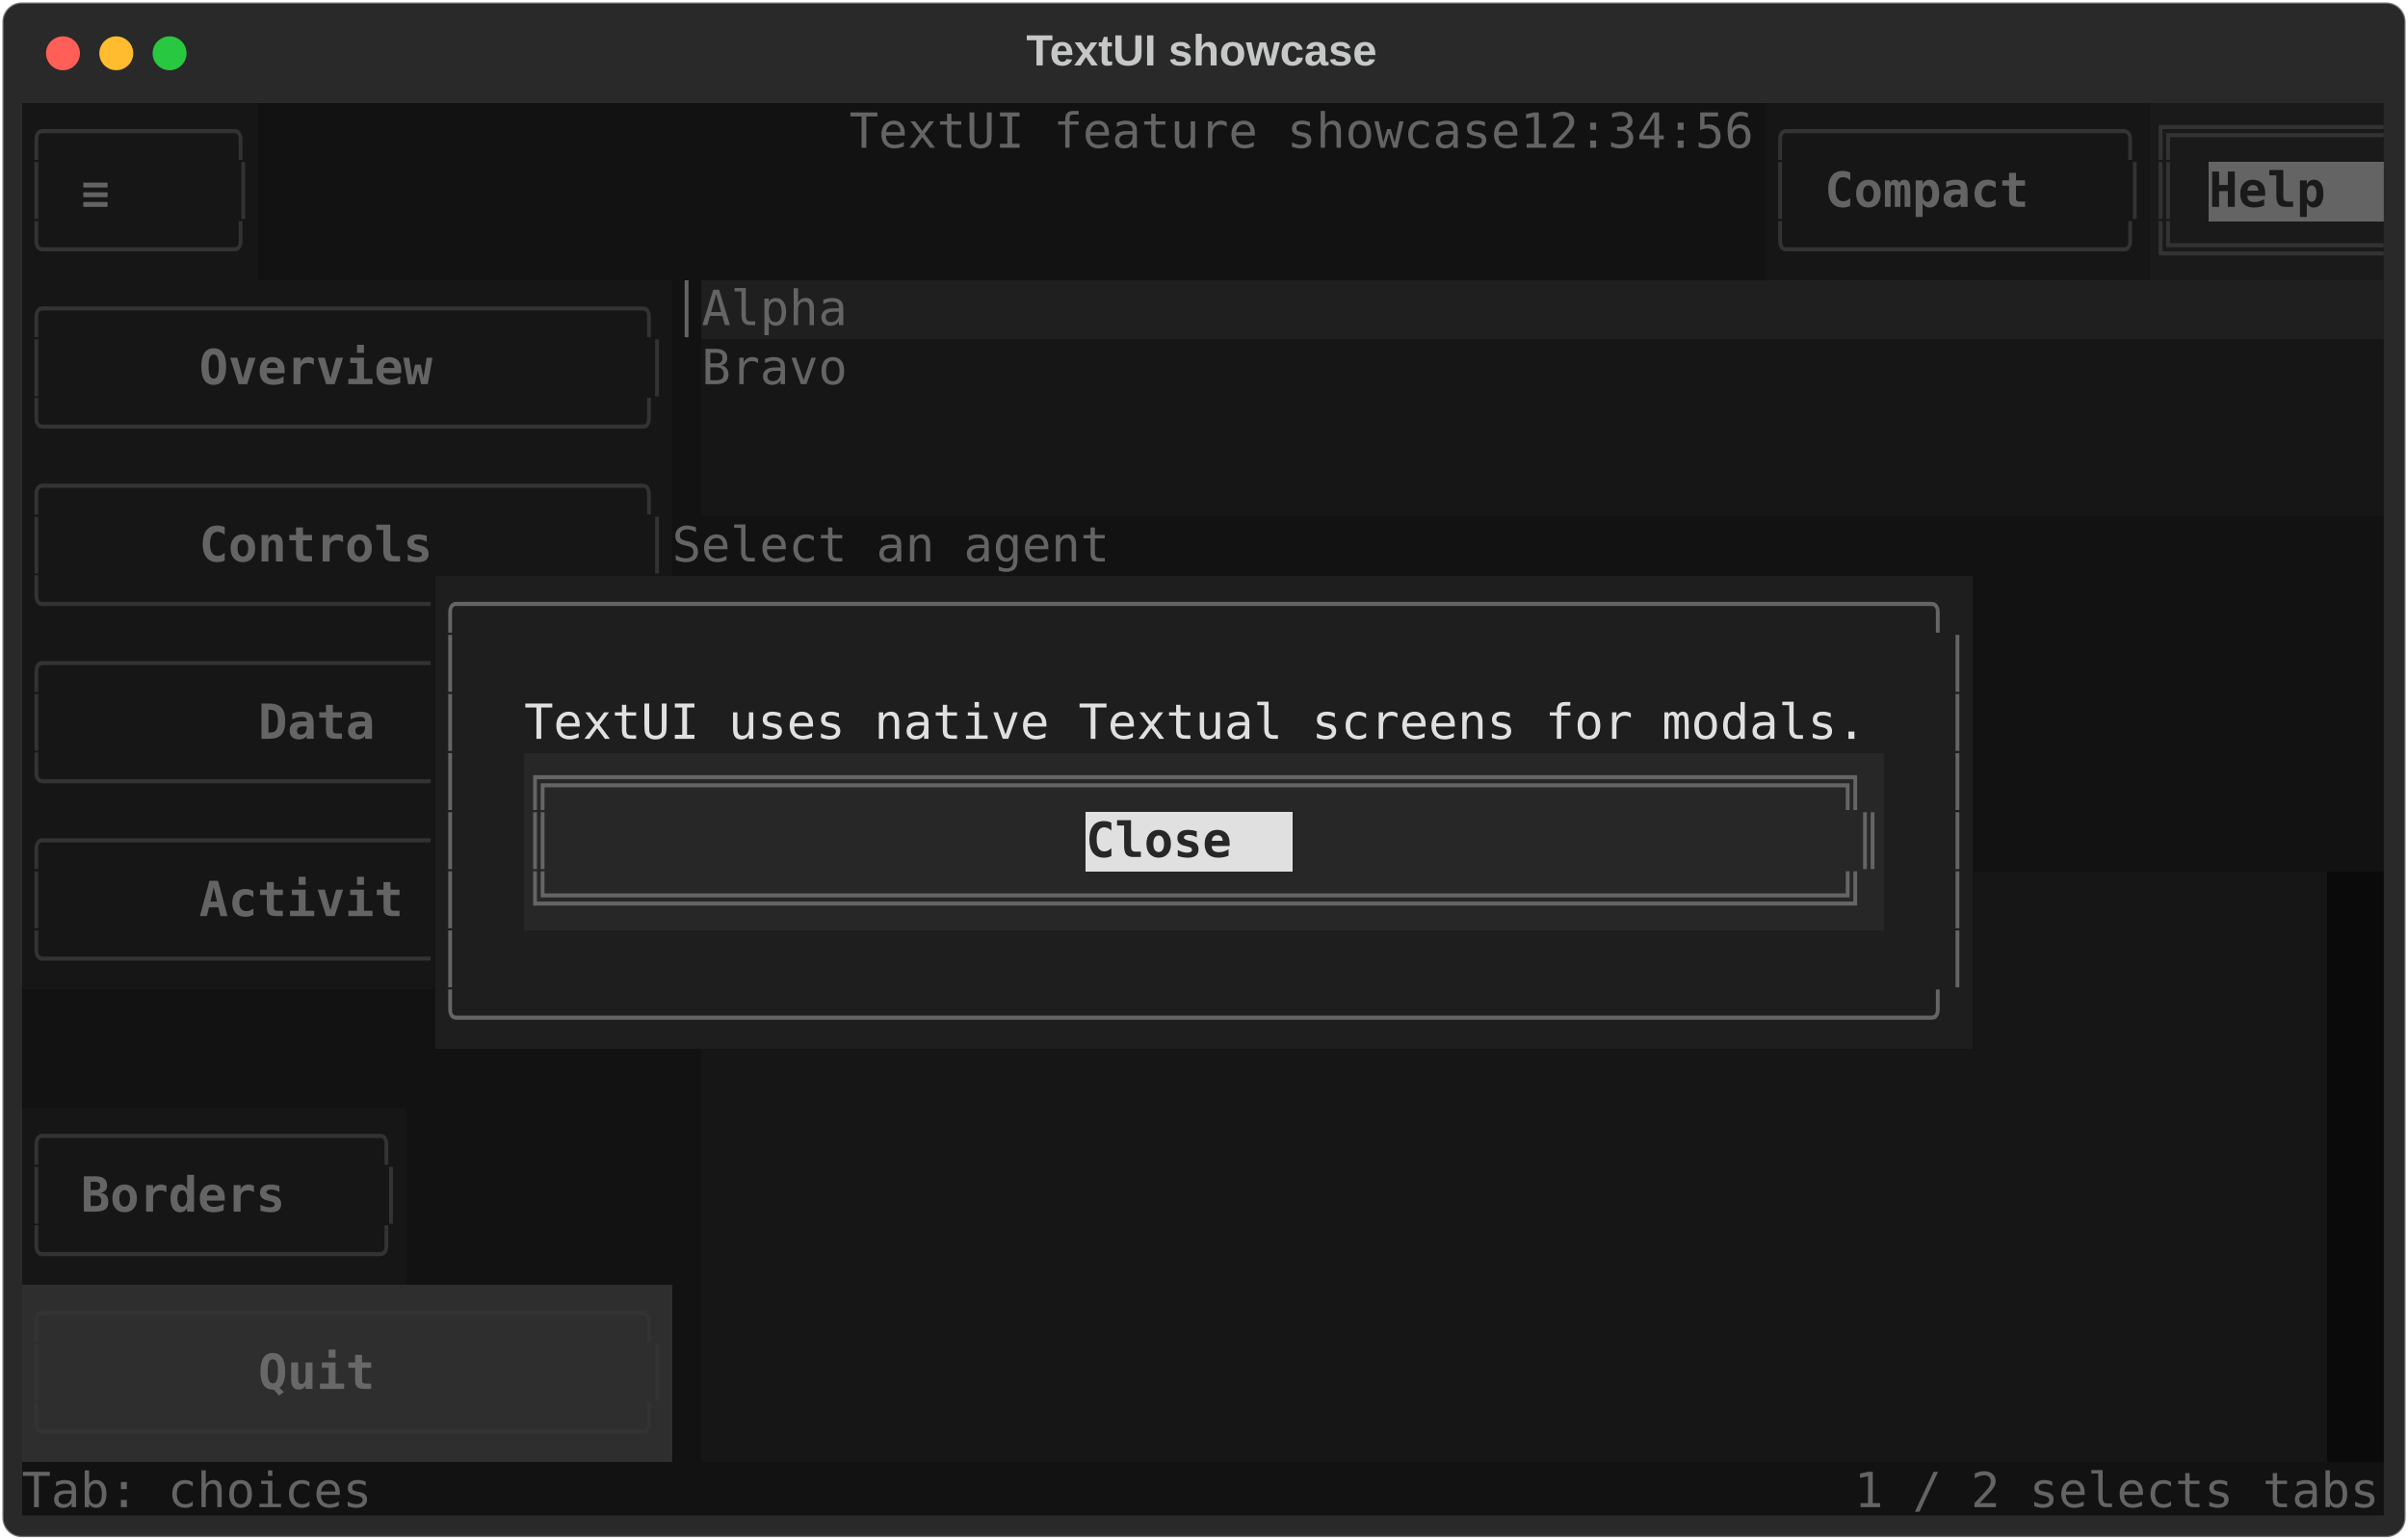
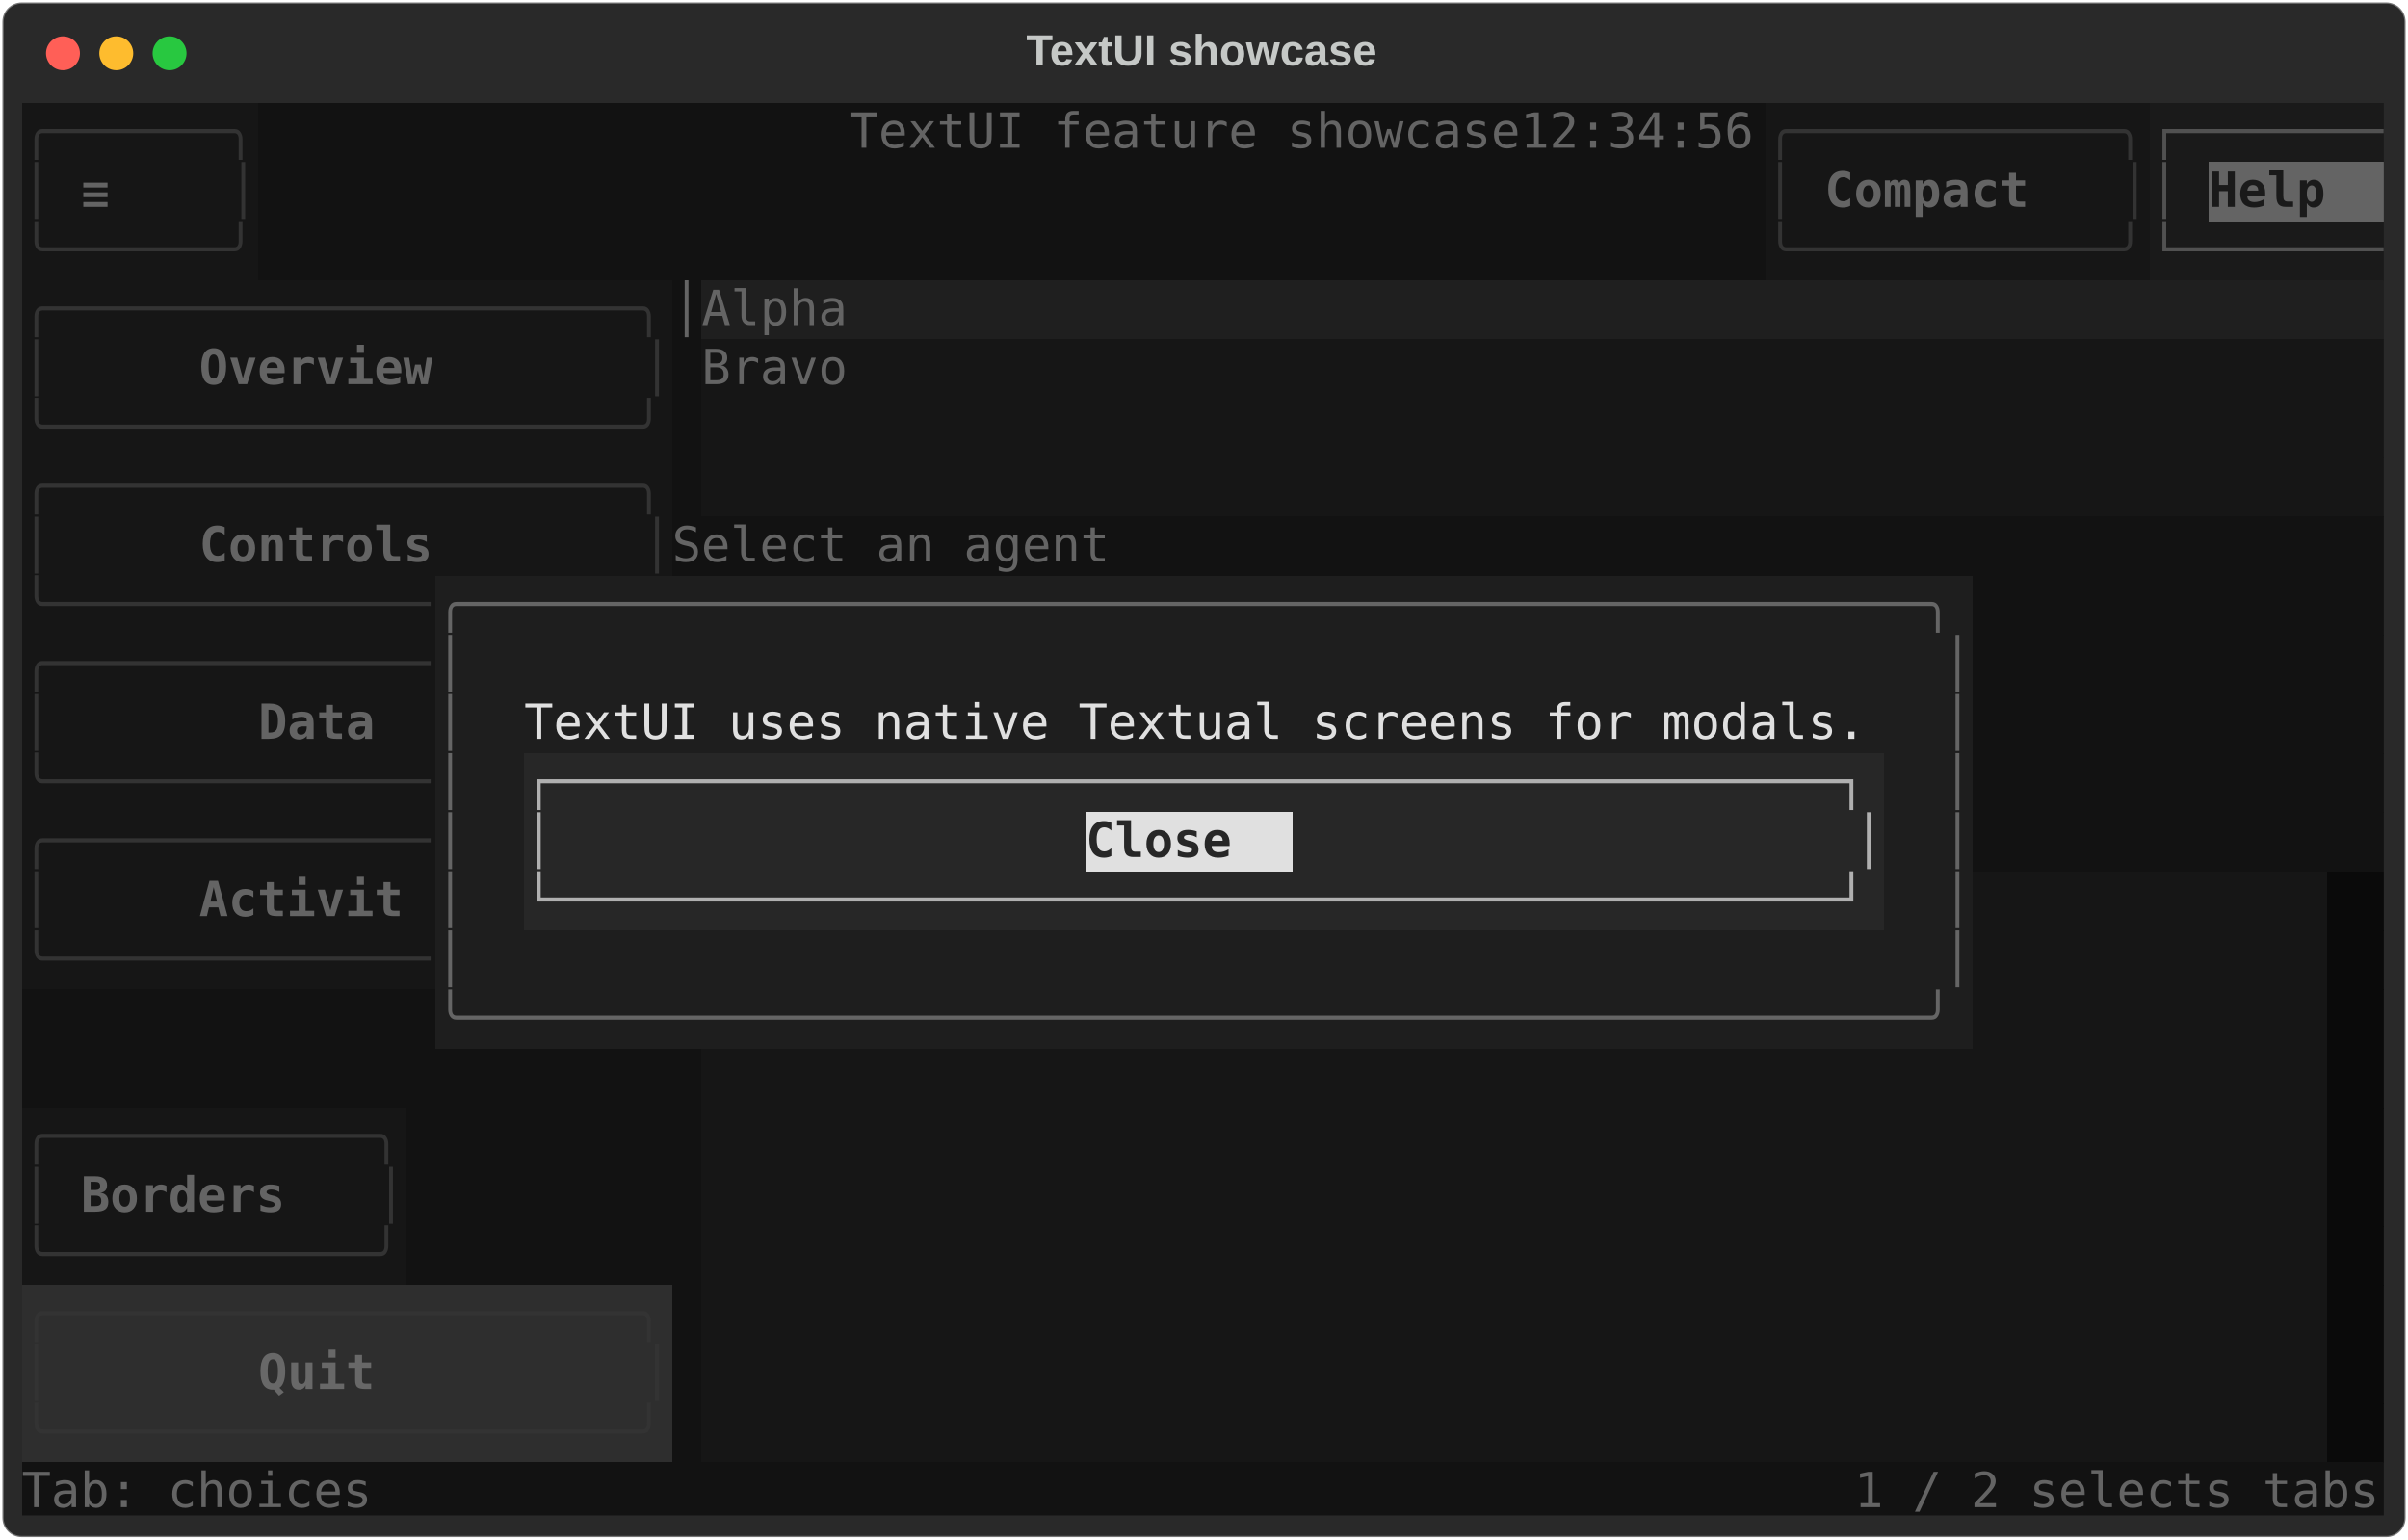
<svg xmlns="http://www.w3.org/2000/svg" class="rich-terminal" viewBox="0 0 994 635.6">
  <style>

    @font-face {
        font-family: "Fira Code";
        src: local("FiraCode-Regular"),
                url("https://cdnjs.cloudflare.com/ajax/libs/firacode/6.2.0/woff2/FiraCode-Regular.woff2") format("woff2"),
                url("https://cdnjs.cloudflare.com/ajax/libs/firacode/6.2.0/woff/FiraCode-Regular.woff") format("woff");
        font-style: normal;
        font-weight: 400;
    }
    @font-face {
        font-family: "Fira Code";
        src: local("FiraCode-Bold"),
                url("https://cdnjs.cloudflare.com/ajax/libs/firacode/6.2.0/woff2/FiraCode-Bold.woff2") format("woff2"),
                url("https://cdnjs.cloudflare.com/ajax/libs/firacode/6.2.0/woff/FiraCode-Bold.woff") format("woff");
        font-style: bold;
        font-weight: 700;
    }

-     .terminal-3584796488-matrix {
+     .terminal-1434296995-matrix {
        font-family: Fira Code, monospace;
        font-size: 20px;
        line-height: 24.4px;
        font-variant-east-asian: full-width;
    }

-     .terminal-3584796488-title {
+     .terminal-1434296995-title {
        font-size: 18px;
        font-weight: bold;
        font-family: arial;
    }

-     .terminal-3584796488-r1 { fill: #333333 }
- .terminal-3584796488-r2 { fill: #e0e0e0 }
- .terminal-3584796488-r3 { fill: #646464 }
- .terminal-3584796488-r4 { fill: #c5c8c6 }
- .terminal-3584796488-r5 { fill: #646464;font-weight: bold }
- .terminal-3584796488-r6 { fill: #1a1a1a;font-weight: bold }
- .terminal-3584796488-r7 { fill: #656565 }
- .terminal-3584796488-r8 { fill: #272727;font-weight: bold }
- .terminal-3584796488-r9 { fill: #686868;font-weight: bold }
+     .terminal-1434296995-r1 { fill: #333333 }
+ .terminal-1434296995-r2 { fill: #e0e0e0 }
+ .terminal-1434296995-r3 { fill: #646464 }
+ .terminal-1434296995-r4 { fill: #515151 }
+ .terminal-1434296995-r5 { fill: #c5c8c6 }
+ .terminal-1434296995-r6 { fill: #646464;font-weight: bold }
+ .terminal-1434296995-r7 { fill: #1a1a1a;font-weight: bold }
+ .terminal-1434296995-r8 { fill: #656565 }
+ .terminal-1434296995-r9 { fill: #b0b0b0 }
+ .terminal-1434296995-r10 { fill: #272727;font-weight: bold }
+ .terminal-1434296995-r11 { fill: #686868;font-weight: bold }
    </style>
  <defs>
-     <clipPath id="terminal-3584796488-clip-terminal">
+     <clipPath id="terminal-1434296995-clip-terminal">
      <rect x="0" y="0" width="975.0" height="584.6" />
    </clipPath>
-     <clipPath id="terminal-3584796488-line-0">
+     <clipPath id="terminal-1434296995-line-0">
      <rect x="0" y="1.5" width="976" height="24.65" />
    </clipPath>
-     <clipPath id="terminal-3584796488-line-1">
+     <clipPath id="terminal-1434296995-line-1">
      <rect x="0" y="25.9" width="976" height="24.65" />
    </clipPath>
-     <clipPath id="terminal-3584796488-line-2">
+     <clipPath id="terminal-1434296995-line-2">
      <rect x="0" y="50.3" width="976" height="24.65" />
    </clipPath>
-     <clipPath id="terminal-3584796488-line-3">
+     <clipPath id="terminal-1434296995-line-3">
      <rect x="0" y="74.7" width="976" height="24.65" />
    </clipPath>
-     <clipPath id="terminal-3584796488-line-4">
+     <clipPath id="terminal-1434296995-line-4">
      <rect x="0" y="99.1" width="976" height="24.65" />
    </clipPath>
-     <clipPath id="terminal-3584796488-line-5">
+     <clipPath id="terminal-1434296995-line-5">
      <rect x="0" y="123.5" width="976" height="24.65" />
    </clipPath>
-     <clipPath id="terminal-3584796488-line-6">
+     <clipPath id="terminal-1434296995-line-6">
      <rect x="0" y="147.9" width="976" height="24.65" />
    </clipPath>
-     <clipPath id="terminal-3584796488-line-7">
+     <clipPath id="terminal-1434296995-line-7">
      <rect x="0" y="172.3" width="976" height="24.65" />
    </clipPath>
-     <clipPath id="terminal-3584796488-line-8">
+     <clipPath id="terminal-1434296995-line-8">
      <rect x="0" y="196.7" width="976" height="24.65" />
    </clipPath>
-     <clipPath id="terminal-3584796488-line-9">
+     <clipPath id="terminal-1434296995-line-9">
      <rect x="0" y="221.1" width="976" height="24.65" />
    </clipPath>
-     <clipPath id="terminal-3584796488-line-10">
+     <clipPath id="terminal-1434296995-line-10">
      <rect x="0" y="245.5" width="976" height="24.65" />
    </clipPath>
-     <clipPath id="terminal-3584796488-line-11">
+     <clipPath id="terminal-1434296995-line-11">
      <rect x="0" y="269.9" width="976" height="24.65" />
    </clipPath>
-     <clipPath id="terminal-3584796488-line-12">
+     <clipPath id="terminal-1434296995-line-12">
      <rect x="0" y="294.3" width="976" height="24.65" />
    </clipPath>
-     <clipPath id="terminal-3584796488-line-13">
+     <clipPath id="terminal-1434296995-line-13">
      <rect x="0" y="318.7" width="976" height="24.65" />
    </clipPath>
-     <clipPath id="terminal-3584796488-line-14">
+     <clipPath id="terminal-1434296995-line-14">
      <rect x="0" y="343.1" width="976" height="24.65" />
    </clipPath>
-     <clipPath id="terminal-3584796488-line-15">
+     <clipPath id="terminal-1434296995-line-15">
      <rect x="0" y="367.5" width="976" height="24.65" />
    </clipPath>
-     <clipPath id="terminal-3584796488-line-16">
+     <clipPath id="terminal-1434296995-line-16">
      <rect x="0" y="391.9" width="976" height="24.65" />
    </clipPath>
-     <clipPath id="terminal-3584796488-line-17">
+     <clipPath id="terminal-1434296995-line-17">
      <rect x="0" y="416.3" width="976" height="24.65" />
    </clipPath>
-     <clipPath id="terminal-3584796488-line-18">
+     <clipPath id="terminal-1434296995-line-18">
      <rect x="0" y="440.7" width="976" height="24.65" />
    </clipPath>
-     <clipPath id="terminal-3584796488-line-19">
+     <clipPath id="terminal-1434296995-line-19">
      <rect x="0" y="465.1" width="976" height="24.65" />
    </clipPath>
-     <clipPath id="terminal-3584796488-line-20">
+     <clipPath id="terminal-1434296995-line-20">
      <rect x="0" y="489.5" width="976" height="24.65" />
    </clipPath>
-     <clipPath id="terminal-3584796488-line-21">
+     <clipPath id="terminal-1434296995-line-21">
      <rect x="0" y="513.9" width="976" height="24.65" />
    </clipPath>
-     <clipPath id="terminal-3584796488-line-22">
+     <clipPath id="terminal-1434296995-line-22">
      <rect x="0" y="538.3" width="976" height="24.65" />
    </clipPath>
  </defs>
  <rect fill="#292929" stroke="rgba(255,255,255,0.35)" stroke-width="1" x="1" y="1" width="992" height="633.6" rx="8" />
-   <text class="terminal-3584796488-title" fill="#c5c8c6" text-anchor="middle" x="496" y="27">TextUI showcase</text>
+   <text class="terminal-1434296995-title" fill="#c5c8c6" text-anchor="middle" x="496" y="27">TextUI showcase</text>
  <g transform="translate(26,22)">
    <circle cx="0" cy="0" r="7" fill="#ff5f57" />
    <circle cx="22" cy="0" r="7" fill="#febc2e" />
    <circle cx="44" cy="0" r="7" fill="#28c840" />
  </g>
-   <g transform="translate(9, 41)" clip-path="url(#terminal-3584796488-clip-terminal)">
+   <g transform="translate(9, 41)" clip-path="url(#terminal-1434296995-clip-terminal)">
    <rect fill="#161616" x="0" y="1.5" width="97.6" height="24.65" shape-rendering="crispEdges" />
    <rect fill="#121212" x="97.6" y="1.5" width="244" height="24.65" shape-rendering="crispEdges" />
    <rect fill="#121212" x="341.6" y="1.5" width="378.2" height="24.65" shape-rendering="crispEdges" />
    <rect fill="#161616" x="719.8" y="1.5" width="158.6" height="24.65" shape-rendering="crispEdges" />
    <rect fill="#1a1a1a" x="878.4" y="1.5" width="97.6" height="24.65" shape-rendering="crispEdges" />
    <rect fill="#161616" x="0" y="25.9" width="12.2" height="24.65" shape-rendering="crispEdges" />
    <rect fill="#161616" x="12.2" y="25.9" width="12.2" height="24.65" shape-rendering="crispEdges" />
    <rect fill="#161616" x="24.4" y="25.9" width="48.8" height="24.65" shape-rendering="crispEdges" />
    <rect fill="#161616" x="73.2" y="25.9" width="12.2" height="24.65" shape-rendering="crispEdges" />
    <rect fill="#161616" x="85.4" y="25.9" width="12.2" height="24.65" shape-rendering="crispEdges" />
    <rect fill="#121212" x="97.6" y="25.9" width="622.2" height="24.65" shape-rendering="crispEdges" />
    <rect fill="#161616" x="719.8" y="25.9" width="12.2" height="24.65" shape-rendering="crispEdges" />
    <rect fill="#161616" x="732" y="25.9" width="12.2" height="24.65" shape-rendering="crispEdges" />
    <rect fill="#161616" x="744.2" y="25.9" width="109.8" height="24.65" shape-rendering="crispEdges" />
    <rect fill="#161616" x="854" y="25.9" width="12.2" height="24.65" shape-rendering="crispEdges" />
    <rect fill="#161616" x="866.2" y="25.9" width="12.2" height="24.65" shape-rendering="crispEdges" />
    <rect fill="#1a1a1a" x="878.4" y="25.9" width="12.2" height="24.65" shape-rendering="crispEdges" />
    <rect fill="#1a1a1a" x="890.6" y="25.9" width="12.2" height="24.65" shape-rendering="crispEdges" />
    <rect fill="#646464" x="902.8" y="25.9" width="73.2" height="24.65" shape-rendering="crispEdges" />
    <rect fill="#161616" x="0" y="50.3" width="97.6" height="24.65" shape-rendering="crispEdges" />
    <rect fill="#121212" x="97.6" y="50.3" width="622.2" height="24.65" shape-rendering="crispEdges" />
    <rect fill="#161616" x="719.8" y="50.3" width="158.6" height="24.65" shape-rendering="crispEdges" />
    <rect fill="#1a1a1a" x="878.4" y="50.3" width="97.6" height="24.65" shape-rendering="crispEdges" />
    <rect fill="#161616" x="0" y="74.7" width="268.4" height="24.65" shape-rendering="crispEdges" />
    <rect fill="#121212" x="268.4" y="74.7" width="12.2" height="24.65" shape-rendering="crispEdges" />
    <rect fill="#1f1f1f" x="280.6" y="74.7" width="61" height="24.65" shape-rendering="crispEdges" />
    <rect fill="#1f1f1f" x="341.6" y="74.7" width="634.4" height="24.65" shape-rendering="crispEdges" />
    <rect fill="#161616" x="0" y="99.1" width="12.2" height="24.65" shape-rendering="crispEdges" />
    <rect fill="#161616" x="12.2" y="99.1" width="61" height="24.65" shape-rendering="crispEdges" />
    <rect fill="#161616" x="73.2" y="99.1" width="122" height="24.65" shape-rendering="crispEdges" />
    <rect fill="#161616" x="195.2" y="99.1" width="61" height="24.65" shape-rendering="crispEdges" />
    <rect fill="#161616" x="256.2" y="99.1" width="12.2" height="24.65" shape-rendering="crispEdges" />
    <rect fill="#121212" x="268.4" y="99.1" width="12.2" height="24.65" shape-rendering="crispEdges" />
    <rect fill="#161616" x="280.6" y="99.1" width="61" height="24.65" shape-rendering="crispEdges" />
    <rect fill="#161616" x="341.6" y="99.1" width="634.4" height="24.65" shape-rendering="crispEdges" />
    <rect fill="#161616" x="0" y="123.5" width="268.4" height="24.65" shape-rendering="crispEdges" />
    <rect fill="#121212" x="268.4" y="123.5" width="12.2" height="24.65" shape-rendering="crispEdges" />
    <rect fill="#161616" x="280.6" y="123.5" width="695.4" height="24.65" shape-rendering="crispEdges" />
    <rect fill="#161616" x="0" y="147.9" width="268.4" height="24.65" shape-rendering="crispEdges" />
    <rect fill="#121212" x="268.4" y="147.9" width="12.2" height="24.65" shape-rendering="crispEdges" />
    <rect fill="#161616" x="280.6" y="147.9" width="695.4" height="24.65" shape-rendering="crispEdges" />
    <rect fill="#161616" x="0" y="172.3" width="12.2" height="24.65" shape-rendering="crispEdges" />
    <rect fill="#161616" x="12.2" y="172.3" width="61" height="24.65" shape-rendering="crispEdges" />
    <rect fill="#161616" x="73.2" y="172.3" width="122" height="24.65" shape-rendering="crispEdges" />
    <rect fill="#161616" x="195.2" y="172.3" width="61" height="24.65" shape-rendering="crispEdges" />
    <rect fill="#161616" x="256.2" y="172.3" width="12.2" height="24.65" shape-rendering="crispEdges" />
    <rect fill="#121212" x="268.4" y="172.3" width="195.2" height="24.65" shape-rendering="crispEdges" />
    <rect fill="#121212" x="463.6" y="172.3" width="512.4" height="24.65" shape-rendering="crispEdges" />
    <rect fill="#161616" x="0" y="196.7" width="170.8" height="24.65" shape-rendering="crispEdges" />
    <rect fill="#1e1e1e" x="170.8" y="196.7" width="634.4" height="24.65" shape-rendering="crispEdges" />
    <rect fill="#121212" x="805.2" y="196.7" width="170.8" height="24.65" shape-rendering="crispEdges" />
    <rect fill="#161616" x="0" y="221.1" width="170.8" height="24.65" shape-rendering="crispEdges" />
    <rect fill="#1e1e1e" x="170.8" y="221.1" width="12.2" height="24.65" shape-rendering="crispEdges" />
    <rect fill="#1e1e1e" x="183" y="221.1" width="610" height="24.65" shape-rendering="crispEdges" />
    <rect fill="#1e1e1e" x="793" y="221.1" width="12.2" height="24.65" shape-rendering="crispEdges" />
    <rect fill="#121212" x="805.2" y="221.1" width="170.8" height="24.65" shape-rendering="crispEdges" />
    <rect fill="#161616" x="0" y="245.5" width="12.2" height="24.65" shape-rendering="crispEdges" />
    <rect fill="#161616" x="12.2" y="245.5" width="85.4" height="24.65" shape-rendering="crispEdges" />
    <rect fill="#161616" x="97.6" y="245.5" width="73.2" height="24.65" shape-rendering="crispEdges" />
    <rect fill="#1e1e1e" x="170.8" y="245.5" width="12.2" height="24.65" shape-rendering="crispEdges" />
    <rect fill="#1e1e1e" x="183" y="245.5" width="24.4" height="24.65" shape-rendering="crispEdges" />
    <rect fill="#1e1e1e" x="207.4" y="245.5" width="561.2" height="24.65" shape-rendering="crispEdges" />
    <rect fill="#1e1e1e" x="768.6" y="245.5" width="24.4" height="24.65" shape-rendering="crispEdges" />
    <rect fill="#1e1e1e" x="793" y="245.5" width="12.2" height="24.65" shape-rendering="crispEdges" />
    <rect fill="#121212" x="805.2" y="245.5" width="170.8" height="24.65" shape-rendering="crispEdges" />
    <rect fill="#161616" x="0" y="269.9" width="170.8" height="24.65" shape-rendering="crispEdges" />
    <rect fill="#1e1e1e" x="170.8" y="269.9" width="12.2" height="24.65" shape-rendering="crispEdges" />
    <rect fill="#1e1e1e" x="183" y="269.9" width="24.4" height="24.65" shape-rendering="crispEdges" />
    <rect fill="#272727" x="207.4" y="269.9" width="561.2" height="24.65" shape-rendering="crispEdges" />
    <rect fill="#1e1e1e" x="768.6" y="269.9" width="24.4" height="24.65" shape-rendering="crispEdges" />
    <rect fill="#1e1e1e" x="793" y="269.9" width="12.2" height="24.65" shape-rendering="crispEdges" />
    <rect fill="#121212" x="805.2" y="269.9" width="170.8" height="24.65" shape-rendering="crispEdges" />
    <rect fill="#161616" x="0" y="294.3" width="170.8" height="24.65" shape-rendering="crispEdges" />
    <rect fill="#1e1e1e" x="170.8" y="294.3" width="12.2" height="24.65" shape-rendering="crispEdges" />
    <rect fill="#1e1e1e" x="183" y="294.3" width="24.4" height="24.65" shape-rendering="crispEdges" />
    <rect fill="#272727" x="207.4" y="294.3" width="12.2" height="24.65" shape-rendering="crispEdges" />
    <rect fill="#272727" x="219.6" y="294.3" width="219.6" height="24.65" shape-rendering="crispEdges" />
    <rect fill="#e0e0e0" x="439.2" y="294.3" width="85.4" height="24.65" shape-rendering="crispEdges" />
    <rect fill="#272727" x="524.6" y="294.3" width="231.8" height="24.65" shape-rendering="crispEdges" />
    <rect fill="#272727" x="756.4" y="294.3" width="12.2" height="24.65" shape-rendering="crispEdges" />
    <rect fill="#1e1e1e" x="768.6" y="294.3" width="24.4" height="24.65" shape-rendering="crispEdges" />
    <rect fill="#1e1e1e" x="793" y="294.3" width="12.2" height="24.65" shape-rendering="crispEdges" />
    <rect fill="#121212" x="805.2" y="294.3" width="170.8" height="24.65" shape-rendering="crispEdges" />
    <rect fill="#161616" x="0" y="318.7" width="12.2" height="24.65" shape-rendering="crispEdges" />
    <rect fill="#161616" x="12.2" y="318.7" width="61" height="24.65" shape-rendering="crispEdges" />
    <rect fill="#161616" x="73.2" y="318.7" width="97.6" height="24.65" shape-rendering="crispEdges" />
    <rect fill="#1e1e1e" x="170.8" y="318.7" width="12.2" height="24.65" shape-rendering="crispEdges" />
    <rect fill="#1e1e1e" x="183" y="318.7" width="24.4" height="24.65" shape-rendering="crispEdges" />
    <rect fill="#272727" x="207.4" y="318.7" width="561.2" height="24.65" shape-rendering="crispEdges" />
    <rect fill="#1e1e1e" x="768.6" y="318.7" width="24.4" height="24.65" shape-rendering="crispEdges" />
    <rect fill="#1e1e1e" x="793" y="318.7" width="12.2" height="24.65" shape-rendering="crispEdges" />
    <rect fill="#161616" x="805.2" y="318.7" width="146.4" height="24.65" shape-rendering="crispEdges" />
    <rect fill="#0a0a0a" x="951.6" y="318.7" width="24.4" height="24.65" shape-rendering="crispEdges" />
    <rect fill="#161616" x="0" y="343.1" width="170.8" height="24.65" shape-rendering="crispEdges" />
    <rect fill="#1e1e1e" x="170.8" y="343.1" width="12.2" height="24.65" shape-rendering="crispEdges" />
    <rect fill="#1e1e1e" x="183" y="343.1" width="610" height="24.65" shape-rendering="crispEdges" />
    <rect fill="#1e1e1e" x="793" y="343.1" width="12.2" height="24.65" shape-rendering="crispEdges" />
    <rect fill="#161616" x="805.2" y="343.1" width="146.4" height="24.65" shape-rendering="crispEdges" />
    <rect fill="#0a0a0a" x="951.6" y="343.1" width="24.4" height="24.65" shape-rendering="crispEdges" />
    <rect fill="#121212" x="0" y="367.5" width="170.8" height="24.65" shape-rendering="crispEdges" />
    <rect fill="#1e1e1e" x="170.8" y="367.5" width="634.4" height="24.65" shape-rendering="crispEdges" />
    <rect fill="#161616" x="805.2" y="367.5" width="146.4" height="24.65" shape-rendering="crispEdges" />
    <rect fill="#0a0a0a" x="951.6" y="367.5" width="24.4" height="24.65" shape-rendering="crispEdges" />
    <rect fill="#121212" x="0" y="391.9" width="268.4" height="24.65" shape-rendering="crispEdges" />
    <rect fill="#121212" x="268.4" y="391.9" width="12.2" height="24.65" shape-rendering="crispEdges" />
    <rect fill="#161616" x="280.6" y="391.9" width="671" height="24.65" shape-rendering="crispEdges" />
    <rect fill="#0a0a0a" x="951.6" y="391.9" width="24.4" height="24.65" shape-rendering="crispEdges" />
    <rect fill="#161616" x="0" y="416.3" width="158.6" height="24.65" shape-rendering="crispEdges" />
    <rect fill="#121212" x="158.6" y="416.3" width="109.8" height="24.65" shape-rendering="crispEdges" />
    <rect fill="#121212" x="268.4" y="416.3" width="12.2" height="24.65" shape-rendering="crispEdges" />
    <rect fill="#161616" x="280.6" y="416.3" width="671" height="24.65" shape-rendering="crispEdges" />
    <rect fill="#0a0a0a" x="951.6" y="416.3" width="24.4" height="24.65" shape-rendering="crispEdges" />
    <rect fill="#161616" x="0" y="440.7" width="12.2" height="24.65" shape-rendering="crispEdges" />
    <rect fill="#161616" x="12.2" y="440.7" width="12.2" height="24.65" shape-rendering="crispEdges" />
    <rect fill="#161616" x="24.4" y="440.7" width="109.8" height="24.65" shape-rendering="crispEdges" />
    <rect fill="#161616" x="134.2" y="440.7" width="12.2" height="24.65" shape-rendering="crispEdges" />
    <rect fill="#161616" x="146.4" y="440.7" width="12.2" height="24.65" shape-rendering="crispEdges" />
    <rect fill="#121212" x="158.6" y="440.7" width="109.8" height="24.65" shape-rendering="crispEdges" />
    <rect fill="#121212" x="268.4" y="440.7" width="12.2" height="24.65" shape-rendering="crispEdges" />
    <rect fill="#161616" x="280.6" y="440.7" width="671" height="24.65" shape-rendering="crispEdges" />
    <rect fill="#0a0a0a" x="951.6" y="440.7" width="24.4" height="24.65" shape-rendering="crispEdges" />
    <rect fill="#161616" x="0" y="465.1" width="158.6" height="24.65" shape-rendering="crispEdges" />
    <rect fill="#121212" x="158.6" y="465.1" width="109.8" height="24.65" shape-rendering="crispEdges" />
    <rect fill="#121212" x="268.4" y="465.1" width="12.2" height="24.65" shape-rendering="crispEdges" />
    <rect fill="#161616" x="280.6" y="465.1" width="671" height="24.65" shape-rendering="crispEdges" />
    <rect fill="#0a0a0a" x="951.6" y="465.1" width="24.4" height="24.65" shape-rendering="crispEdges" />
    <rect fill="#2e2e2e" x="0" y="489.5" width="268.4" height="24.65" shape-rendering="crispEdges" />
    <rect fill="#121212" x="268.4" y="489.5" width="12.2" height="24.65" shape-rendering="crispEdges" />
    <rect fill="#161616" x="280.6" y="489.5" width="671" height="24.65" shape-rendering="crispEdges" />
    <rect fill="#0a0a0a" x="951.6" y="489.5" width="24.4" height="24.65" shape-rendering="crispEdges" />
    <rect fill="#2e2e2e" x="0" y="513.9" width="12.2" height="24.65" shape-rendering="crispEdges" />
    <rect fill="#2e2e2e" x="12.2" y="513.9" width="85.4" height="24.65" shape-rendering="crispEdges" />
    <rect fill="#2e2e2e" x="97.6" y="513.9" width="73.2" height="24.65" shape-rendering="crispEdges" />
    <rect fill="#2e2e2e" x="170.8" y="513.9" width="85.4" height="24.65" shape-rendering="crispEdges" />
    <rect fill="#2e2e2e" x="256.2" y="513.9" width="12.2" height="24.65" shape-rendering="crispEdges" />
    <rect fill="#121212" x="268.4" y="513.9" width="12.2" height="24.65" shape-rendering="crispEdges" />
    <rect fill="#161616" x="280.6" y="513.9" width="671" height="24.65" shape-rendering="crispEdges" />
    <rect fill="#0a0a0a" x="951.6" y="513.9" width="24.4" height="24.65" shape-rendering="crispEdges" />
    <rect fill="#2e2e2e" x="0" y="538.3" width="268.4" height="24.65" shape-rendering="crispEdges" />
    <rect fill="#121212" x="268.4" y="538.3" width="12.2" height="24.65" shape-rendering="crispEdges" />
    <rect fill="#161616" x="280.6" y="538.3" width="671" height="24.65" shape-rendering="crispEdges" />
    <rect fill="#0a0a0a" x="951.6" y="538.3" width="24.4" height="24.65" shape-rendering="crispEdges" />
    <rect fill="#121212" x="0" y="562.7" width="146.4" height="24.65" shape-rendering="crispEdges" />
    <rect fill="#121212" x="146.4" y="562.7" width="610" height="24.65" shape-rendering="crispEdges" />
    <rect fill="#121212" x="756.4" y="562.7" width="219.6" height="24.65" shape-rendering="crispEdges" />
-     <g class="terminal-3584796488-matrix">
-       <text class="terminal-3584796488-r1" x="0" y="20" textLength="97.6" clip-path="url(#terminal-3584796488-line-0)">╭──────╮</text>
-       <text class="terminal-3584796488-r3" x="341.6" y="20" textLength="378.2" clip-path="url(#terminal-3584796488-line-0)">TextUI feature showcase12:34:56</text>
-       <text class="terminal-3584796488-r1" x="719.8" y="20" textLength="158.6" clip-path="url(#terminal-3584796488-line-0)">╭───────────╮</text>
-       <text class="terminal-3584796488-r1" x="878.4" y="20" textLength="97.6" clip-path="url(#terminal-3584796488-line-0)">╔═══════</text>
-       <text class="terminal-3584796488-r4" x="976" y="20" textLength="12.2" clip-path="url(#terminal-3584796488-line-0)">
- </text>
-       <text class="terminal-3584796488-r1" x="0" y="44.4" textLength="12.2" clip-path="url(#terminal-3584796488-line-1)">│</text>
-       <text class="terminal-3584796488-r5" x="24.4" y="44.4" textLength="36.6" clip-path="url(#terminal-3584796488-line-1)"> ☰ </text>
-       <text class="terminal-3584796488-r1" x="85.4" y="44.4" textLength="12.2" clip-path="url(#terminal-3584796488-line-1)">│</text>
-       <text class="terminal-3584796488-r1" x="719.8" y="44.4" textLength="12.2" clip-path="url(#terminal-3584796488-line-1)">│</text>
-       <text class="terminal-3584796488-r5" x="744.2" y="44.4" textLength="109.8" clip-path="url(#terminal-3584796488-line-1)"> Compact </text>
-       <text class="terminal-3584796488-r1" x="866.2" y="44.4" textLength="12.2" clip-path="url(#terminal-3584796488-line-1)">│</text>
-       <text class="terminal-3584796488-r1" x="878.4" y="44.4" textLength="12.2" clip-path="url(#terminal-3584796488-line-1)">║</text>
-       <text class="terminal-3584796488-r6" x="902.8" y="44.4" textLength="73.2" clip-path="url(#terminal-3584796488-line-1)"> Help </text>
-       <text class="terminal-3584796488-r4" x="976" y="44.4" textLength="12.2" clip-path="url(#terminal-3584796488-line-1)">
- </text>
-       <text class="terminal-3584796488-r1" x="0" y="68.8" textLength="97.6" clip-path="url(#terminal-3584796488-line-2)">╰──────╯</text>
-       <text class="terminal-3584796488-r1" x="719.8" y="68.8" textLength="158.6" clip-path="url(#terminal-3584796488-line-2)">╰───────────╯</text>
-       <text class="terminal-3584796488-r1" x="878.4" y="68.8" textLength="97.6" clip-path="url(#terminal-3584796488-line-2)">╚═══════</text>
-       <text class="terminal-3584796488-r4" x="976" y="68.8" textLength="12.2" clip-path="url(#terminal-3584796488-line-2)">
- </text>
-       <text class="terminal-3584796488-r1" x="0" y="93.2" textLength="268.4" clip-path="url(#terminal-3584796488-line-3)">╭────────────────────╮</text>
-       <text class="terminal-3584796488-r3" x="268.4" y="93.2" textLength="12.2" clip-path="url(#terminal-3584796488-line-3)">│</text>
-       <text class="terminal-3584796488-r3" x="280.6" y="93.2" textLength="61" clip-path="url(#terminal-3584796488-line-3)">Alpha</text>
-       <text class="terminal-3584796488-r4" x="976" y="93.2" textLength="12.2" clip-path="url(#terminal-3584796488-line-3)">
- </text>
-       <text class="terminal-3584796488-r1" x="0" y="117.6" textLength="12.2" clip-path="url(#terminal-3584796488-line-4)">│</text>
-       <text class="terminal-3584796488-r5" x="73.2" y="117.6" textLength="122" clip-path="url(#terminal-3584796488-line-4)"> Overview </text>
-       <text class="terminal-3584796488-r1" x="256.2" y="117.6" textLength="12.2" clip-path="url(#terminal-3584796488-line-4)">│</text>
-       <text class="terminal-3584796488-r3" x="280.6" y="117.6" textLength="61" clip-path="url(#terminal-3584796488-line-4)">Bravo</text>
-       <text class="terminal-3584796488-r4" x="976" y="117.6" textLength="12.2" clip-path="url(#terminal-3584796488-line-4)">
- </text>
-       <text class="terminal-3584796488-r1" x="0" y="142" textLength="268.4" clip-path="url(#terminal-3584796488-line-5)">╰────────────────────╯</text>
-       <text class="terminal-3584796488-r4" x="976" y="142" textLength="12.2" clip-path="url(#terminal-3584796488-line-5)">
- </text>
-       <text class="terminal-3584796488-r1" x="0" y="166.4" textLength="268.4" clip-path="url(#terminal-3584796488-line-6)">╭────────────────────╮</text>
-       <text class="terminal-3584796488-r4" x="976" y="166.4" textLength="12.2" clip-path="url(#terminal-3584796488-line-6)">
- </text>
-       <text class="terminal-3584796488-r1" x="0" y="190.8" textLength="12.2" clip-path="url(#terminal-3584796488-line-7)">│</text>
-       <text class="terminal-3584796488-r5" x="73.2" y="190.8" textLength="122" clip-path="url(#terminal-3584796488-line-7)"> Controls </text>
-       <text class="terminal-3584796488-r1" x="256.2" y="190.8" textLength="12.2" clip-path="url(#terminal-3584796488-line-7)">│</text>
-       <text class="terminal-3584796488-r3" x="268.4" y="190.8" textLength="195.2" clip-path="url(#terminal-3584796488-line-7)"> Select an agent</text>
-       <text class="terminal-3584796488-r4" x="976" y="190.8" textLength="12.2" clip-path="url(#terminal-3584796488-line-7)">
- </text>
-       <text class="terminal-3584796488-r1" x="0" y="215.2" textLength="170.8" clip-path="url(#terminal-3584796488-line-8)">╰─────────────</text>
-       <text class="terminal-3584796488-r7" x="170.8" y="215.2" textLength="634.4" clip-path="url(#terminal-3584796488-line-8)">╭──────────────────────────────────────────────────╮</text>
-       <text class="terminal-3584796488-r4" x="976" y="215.2" textLength="12.2" clip-path="url(#terminal-3584796488-line-8)">
- </text>
-       <text class="terminal-3584796488-r1" x="0" y="239.6" textLength="170.8" clip-path="url(#terminal-3584796488-line-9)">╭─────────────</text>
-       <text class="terminal-3584796488-r7" x="170.8" y="239.6" textLength="12.2" clip-path="url(#terminal-3584796488-line-9)">│</text>
-       <text class="terminal-3584796488-r7" x="793" y="239.6" textLength="12.2" clip-path="url(#terminal-3584796488-line-9)">│</text>
-       <text class="terminal-3584796488-r4" x="976" y="239.6" textLength="12.2" clip-path="url(#terminal-3584796488-line-9)">
- </text>
-       <text class="terminal-3584796488-r1" x="0" y="264" textLength="12.2" clip-path="url(#terminal-3584796488-line-10)">│</text>
-       <text class="terminal-3584796488-r5" x="97.6" y="264" textLength="73.2" clip-path="url(#terminal-3584796488-line-10)"> Data </text>
-       <text class="terminal-3584796488-r7" x="170.8" y="264" textLength="12.2" clip-path="url(#terminal-3584796488-line-10)">│</text>
-       <text class="terminal-3584796488-r2" x="207.4" y="264" textLength="561.2" clip-path="url(#terminal-3584796488-line-10)">TextUI uses native Textual screens for modals.</text>
-       <text class="terminal-3584796488-r7" x="793" y="264" textLength="12.2" clip-path="url(#terminal-3584796488-line-10)">│</text>
-       <text class="terminal-3584796488-r4" x="976" y="264" textLength="12.2" clip-path="url(#terminal-3584796488-line-10)">
- </text>
-       <text class="terminal-3584796488-r1" x="0" y="288.4" textLength="170.8" clip-path="url(#terminal-3584796488-line-11)">╰─────────────</text>
-       <text class="terminal-3584796488-r7" x="170.8" y="288.4" textLength="12.2" clip-path="url(#terminal-3584796488-line-11)">│</text>
-       <text class="terminal-3584796488-r7" x="207.4" y="288.4" textLength="561.2" clip-path="url(#terminal-3584796488-line-11)">╔════════════════════════════════════════════╗</text>
-       <text class="terminal-3584796488-r7" x="793" y="288.4" textLength="12.2" clip-path="url(#terminal-3584796488-line-11)">│</text>
-       <text class="terminal-3584796488-r4" x="976" y="288.4" textLength="12.2" clip-path="url(#terminal-3584796488-line-11)">
- </text>
-       <text class="terminal-3584796488-r1" x="0" y="312.8" textLength="170.8" clip-path="url(#terminal-3584796488-line-12)">╭─────────────</text>
-       <text class="terminal-3584796488-r7" x="170.8" y="312.8" textLength="12.2" clip-path="url(#terminal-3584796488-line-12)">│</text>
-       <text class="terminal-3584796488-r7" x="207.4" y="312.8" textLength="12.2" clip-path="url(#terminal-3584796488-line-12)">║</text>
-       <text class="terminal-3584796488-r8" x="439.2" y="312.8" textLength="85.4" clip-path="url(#terminal-3584796488-line-12)"> Close </text>
-       <text class="terminal-3584796488-r7" x="756.4" y="312.8" textLength="12.2" clip-path="url(#terminal-3584796488-line-12)">║</text>
-       <text class="terminal-3584796488-r7" x="793" y="312.8" textLength="12.2" clip-path="url(#terminal-3584796488-line-12)">│</text>
-       <text class="terminal-3584796488-r4" x="976" y="312.8" textLength="12.2" clip-path="url(#terminal-3584796488-line-12)">
- </text>
-       <text class="terminal-3584796488-r1" x="0" y="337.2" textLength="12.2" clip-path="url(#terminal-3584796488-line-13)">│</text>
-       <text class="terminal-3584796488-r5" x="73.2" y="337.2" textLength="97.6" clip-path="url(#terminal-3584796488-line-13)"> Activit</text>
-       <text class="terminal-3584796488-r7" x="170.8" y="337.2" textLength="12.2" clip-path="url(#terminal-3584796488-line-13)">│</text>
-       <text class="terminal-3584796488-r7" x="207.4" y="337.2" textLength="561.2" clip-path="url(#terminal-3584796488-line-13)">╚════════════════════════════════════════════╝</text>
-       <text class="terminal-3584796488-r7" x="793" y="337.2" textLength="12.2" clip-path="url(#terminal-3584796488-line-13)">│</text>
-       <text class="terminal-3584796488-r4" x="976" y="337.2" textLength="12.2" clip-path="url(#terminal-3584796488-line-13)">
- </text>
-       <text class="terminal-3584796488-r1" x="0" y="361.6" textLength="170.8" clip-path="url(#terminal-3584796488-line-14)">╰─────────────</text>
-       <text class="terminal-3584796488-r7" x="170.8" y="361.6" textLength="12.2" clip-path="url(#terminal-3584796488-line-14)">│</text>
-       <text class="terminal-3584796488-r7" x="793" y="361.6" textLength="12.2" clip-path="url(#terminal-3584796488-line-14)">│</text>
-       <text class="terminal-3584796488-r4" x="976" y="361.6" textLength="12.2" clip-path="url(#terminal-3584796488-line-14)">
- </text>
-       <text class="terminal-3584796488-r7" x="170.8" y="386" textLength="634.4" clip-path="url(#terminal-3584796488-line-15)">╰──────────────────────────────────────────────────╯</text>
-       <text class="terminal-3584796488-r4" x="976" y="386" textLength="12.2" clip-path="url(#terminal-3584796488-line-15)">
- </text>
-       <text class="terminal-3584796488-r4" x="976" y="410.4" textLength="12.2" clip-path="url(#terminal-3584796488-line-16)">
- </text>
-       <text class="terminal-3584796488-r1" x="0" y="434.8" textLength="158.6" clip-path="url(#terminal-3584796488-line-17)">╭───────────╮</text>
-       <text class="terminal-3584796488-r4" x="976" y="434.8" textLength="12.2" clip-path="url(#terminal-3584796488-line-17)">
- </text>
-       <text class="terminal-3584796488-r1" x="0" y="459.2" textLength="12.2" clip-path="url(#terminal-3584796488-line-18)">│</text>
-       <text class="terminal-3584796488-r5" x="24.4" y="459.2" textLength="109.8" clip-path="url(#terminal-3584796488-line-18)"> Borders </text>
-       <text class="terminal-3584796488-r1" x="146.4" y="459.2" textLength="12.2" clip-path="url(#terminal-3584796488-line-18)">│</text>
-       <text class="terminal-3584796488-r4" x="976" y="459.2" textLength="12.2" clip-path="url(#terminal-3584796488-line-18)">
- </text>
-       <text class="terminal-3584796488-r1" x="0" y="483.6" textLength="158.6" clip-path="url(#terminal-3584796488-line-19)">╰───────────╯</text>
-       <text class="terminal-3584796488-r4" x="976" y="483.6" textLength="12.2" clip-path="url(#terminal-3584796488-line-19)">
- </text>
-       <text class="terminal-3584796488-r1" x="0" y="508" textLength="268.4" clip-path="url(#terminal-3584796488-line-20)">╭────────────────────╮</text>
-       <text class="terminal-3584796488-r4" x="976" y="508" textLength="12.2" clip-path="url(#terminal-3584796488-line-20)">
- </text>
-       <text class="terminal-3584796488-r1" x="0" y="532.4" textLength="12.2" clip-path="url(#terminal-3584796488-line-21)">│</text>
-       <text class="terminal-3584796488-r9" x="97.6" y="532.4" textLength="73.2" clip-path="url(#terminal-3584796488-line-21)"> Quit </text>
-       <text class="terminal-3584796488-r1" x="256.2" y="532.4" textLength="12.2" clip-path="url(#terminal-3584796488-line-21)">│</text>
-       <text class="terminal-3584796488-r4" x="976" y="532.4" textLength="12.2" clip-path="url(#terminal-3584796488-line-21)">
- </text>
-       <text class="terminal-3584796488-r1" x="0" y="556.8" textLength="268.4" clip-path="url(#terminal-3584796488-line-22)">╰────────────────────╯</text>
-       <text class="terminal-3584796488-r4" x="976" y="556.8" textLength="12.2" clip-path="url(#terminal-3584796488-line-22)">
- </text>
-       <text class="terminal-3584796488-r3" x="0" y="581.2" textLength="146.4" clip-path="url(#terminal-3584796488-line-23)">Tab: choices</text>
-       <text class="terminal-3584796488-r3" x="756.4" y="581.2" textLength="219.6" clip-path="url(#terminal-3584796488-line-23)">1 / 2 selects tabs</text>
+     <g class="terminal-1434296995-matrix">
+       <text class="terminal-1434296995-r1" x="0" y="20" textLength="97.6" clip-path="url(#terminal-1434296995-line-0)">╭──────╮</text>
+       <text class="terminal-1434296995-r3" x="341.6" y="20" textLength="378.2" clip-path="url(#terminal-1434296995-line-0)">TextUI feature showcase12:34:56</text>
+       <text class="terminal-1434296995-r1" x="719.8" y="20" textLength="158.6" clip-path="url(#terminal-1434296995-line-0)">╭───────────╮</text>
+       <text class="terminal-1434296995-r4" x="878.4" y="20" textLength="97.6" clip-path="url(#terminal-1434296995-line-0)">┌───────</text>
+       <text class="terminal-1434296995-r5" x="976" y="20" textLength="12.2" clip-path="url(#terminal-1434296995-line-0)">
+ </text>
+       <text class="terminal-1434296995-r1" x="0" y="44.4" textLength="12.2" clip-path="url(#terminal-1434296995-line-1)">│</text>
+       <text class="terminal-1434296995-r6" x="24.4" y="44.4" textLength="36.6" clip-path="url(#terminal-1434296995-line-1)"> ☰ </text>
+       <text class="terminal-1434296995-r1" x="85.4" y="44.4" textLength="12.2" clip-path="url(#terminal-1434296995-line-1)">│</text>
+       <text class="terminal-1434296995-r1" x="719.8" y="44.4" textLength="12.2" clip-path="url(#terminal-1434296995-line-1)">│</text>
+       <text class="terminal-1434296995-r6" x="744.2" y="44.4" textLength="109.8" clip-path="url(#terminal-1434296995-line-1)"> Compact </text>
+       <text class="terminal-1434296995-r1" x="866.2" y="44.4" textLength="12.2" clip-path="url(#terminal-1434296995-line-1)">│</text>
+       <text class="terminal-1434296995-r4" x="878.4" y="44.4" textLength="12.2" clip-path="url(#terminal-1434296995-line-1)">│</text>
+       <text class="terminal-1434296995-r7" x="902.8" y="44.4" textLength="73.2" clip-path="url(#terminal-1434296995-line-1)"> Help </text>
+       <text class="terminal-1434296995-r5" x="976" y="44.4" textLength="12.2" clip-path="url(#terminal-1434296995-line-1)">
+ </text>
+       <text class="terminal-1434296995-r1" x="0" y="68.8" textLength="97.6" clip-path="url(#terminal-1434296995-line-2)">╰──────╯</text>
+       <text class="terminal-1434296995-r1" x="719.8" y="68.8" textLength="158.6" clip-path="url(#terminal-1434296995-line-2)">╰───────────╯</text>
+       <text class="terminal-1434296995-r4" x="878.4" y="68.8" textLength="97.6" clip-path="url(#terminal-1434296995-line-2)">└───────</text>
+       <text class="terminal-1434296995-r5" x="976" y="68.8" textLength="12.2" clip-path="url(#terminal-1434296995-line-2)">
+ </text>
+       <text class="terminal-1434296995-r1" x="0" y="93.2" textLength="268.4" clip-path="url(#terminal-1434296995-line-3)">╭────────────────────╮</text>
+       <text class="terminal-1434296995-r3" x="268.4" y="93.2" textLength="12.2" clip-path="url(#terminal-1434296995-line-3)">│</text>
+       <text class="terminal-1434296995-r3" x="280.6" y="93.2" textLength="61" clip-path="url(#terminal-1434296995-line-3)">Alpha</text>
+       <text class="terminal-1434296995-r5" x="976" y="93.2" textLength="12.2" clip-path="url(#terminal-1434296995-line-3)">
+ </text>
+       <text class="terminal-1434296995-r1" x="0" y="117.6" textLength="12.2" clip-path="url(#terminal-1434296995-line-4)">│</text>
+       <text class="terminal-1434296995-r6" x="73.2" y="117.6" textLength="122" clip-path="url(#terminal-1434296995-line-4)"> Overview </text>
+       <text class="terminal-1434296995-r1" x="256.2" y="117.6" textLength="12.2" clip-path="url(#terminal-1434296995-line-4)">│</text>
+       <text class="terminal-1434296995-r3" x="280.6" y="117.6" textLength="61" clip-path="url(#terminal-1434296995-line-4)">Bravo</text>
+       <text class="terminal-1434296995-r5" x="976" y="117.6" textLength="12.2" clip-path="url(#terminal-1434296995-line-4)">
+ </text>
+       <text class="terminal-1434296995-r1" x="0" y="142" textLength="268.4" clip-path="url(#terminal-1434296995-line-5)">╰────────────────────╯</text>
+       <text class="terminal-1434296995-r5" x="976" y="142" textLength="12.2" clip-path="url(#terminal-1434296995-line-5)">
+ </text>
+       <text class="terminal-1434296995-r1" x="0" y="166.4" textLength="268.4" clip-path="url(#terminal-1434296995-line-6)">╭────────────────────╮</text>
+       <text class="terminal-1434296995-r5" x="976" y="166.4" textLength="12.2" clip-path="url(#terminal-1434296995-line-6)">
+ </text>
+       <text class="terminal-1434296995-r1" x="0" y="190.8" textLength="12.2" clip-path="url(#terminal-1434296995-line-7)">│</text>
+       <text class="terminal-1434296995-r6" x="73.2" y="190.8" textLength="122" clip-path="url(#terminal-1434296995-line-7)"> Controls </text>
+       <text class="terminal-1434296995-r1" x="256.2" y="190.8" textLength="12.2" clip-path="url(#terminal-1434296995-line-7)">│</text>
+       <text class="terminal-1434296995-r3" x="268.4" y="190.8" textLength="195.2" clip-path="url(#terminal-1434296995-line-7)"> Select an agent</text>
+       <text class="terminal-1434296995-r5" x="976" y="190.8" textLength="12.2" clip-path="url(#terminal-1434296995-line-7)">
+ </text>
+       <text class="terminal-1434296995-r1" x="0" y="215.2" textLength="170.8" clip-path="url(#terminal-1434296995-line-8)">╰─────────────</text>
+       <text class="terminal-1434296995-r8" x="170.8" y="215.2" textLength="634.4" clip-path="url(#terminal-1434296995-line-8)">╭──────────────────────────────────────────────────╮</text>
+       <text class="terminal-1434296995-r5" x="976" y="215.2" textLength="12.2" clip-path="url(#terminal-1434296995-line-8)">
+ </text>
+       <text class="terminal-1434296995-r1" x="0" y="239.6" textLength="170.8" clip-path="url(#terminal-1434296995-line-9)">╭─────────────</text>
+       <text class="terminal-1434296995-r8" x="170.8" y="239.6" textLength="12.2" clip-path="url(#terminal-1434296995-line-9)">│</text>
+       <text class="terminal-1434296995-r8" x="793" y="239.6" textLength="12.2" clip-path="url(#terminal-1434296995-line-9)">│</text>
+       <text class="terminal-1434296995-r5" x="976" y="239.6" textLength="12.2" clip-path="url(#terminal-1434296995-line-9)">
+ </text>
+       <text class="terminal-1434296995-r1" x="0" y="264" textLength="12.2" clip-path="url(#terminal-1434296995-line-10)">│</text>
+       <text class="terminal-1434296995-r6" x="97.6" y="264" textLength="73.2" clip-path="url(#terminal-1434296995-line-10)"> Data </text>
+       <text class="terminal-1434296995-r8" x="170.8" y="264" textLength="12.2" clip-path="url(#terminal-1434296995-line-10)">│</text>
+       <text class="terminal-1434296995-r2" x="207.4" y="264" textLength="561.2" clip-path="url(#terminal-1434296995-line-10)">TextUI uses native Textual screens for modals.</text>
+       <text class="terminal-1434296995-r8" x="793" y="264" textLength="12.2" clip-path="url(#terminal-1434296995-line-10)">│</text>
+       <text class="terminal-1434296995-r5" x="976" y="264" textLength="12.2" clip-path="url(#terminal-1434296995-line-10)">
+ </text>
+       <text class="terminal-1434296995-r1" x="0" y="288.4" textLength="170.8" clip-path="url(#terminal-1434296995-line-11)">╰─────────────</text>
+       <text class="terminal-1434296995-r8" x="170.8" y="288.4" textLength="12.2" clip-path="url(#terminal-1434296995-line-11)">│</text>
+       <text class="terminal-1434296995-r9" x="207.4" y="288.4" textLength="561.2" clip-path="url(#terminal-1434296995-line-11)">┌────────────────────────────────────────────┐</text>
+       <text class="terminal-1434296995-r8" x="793" y="288.4" textLength="12.2" clip-path="url(#terminal-1434296995-line-11)">│</text>
+       <text class="terminal-1434296995-r5" x="976" y="288.4" textLength="12.2" clip-path="url(#terminal-1434296995-line-11)">
+ </text>
+       <text class="terminal-1434296995-r1" x="0" y="312.8" textLength="170.8" clip-path="url(#terminal-1434296995-line-12)">╭─────────────</text>
+       <text class="terminal-1434296995-r8" x="170.8" y="312.8" textLength="12.2" clip-path="url(#terminal-1434296995-line-12)">│</text>
+       <text class="terminal-1434296995-r9" x="207.4" y="312.8" textLength="12.2" clip-path="url(#terminal-1434296995-line-12)">│</text>
+       <text class="terminal-1434296995-r10" x="439.2" y="312.8" textLength="85.4" clip-path="url(#terminal-1434296995-line-12)"> Close </text>
+       <text class="terminal-1434296995-r9" x="756.4" y="312.8" textLength="12.2" clip-path="url(#terminal-1434296995-line-12)">│</text>
+       <text class="terminal-1434296995-r8" x="793" y="312.8" textLength="12.2" clip-path="url(#terminal-1434296995-line-12)">│</text>
+       <text class="terminal-1434296995-r5" x="976" y="312.8" textLength="12.2" clip-path="url(#terminal-1434296995-line-12)">
+ </text>
+       <text class="terminal-1434296995-r1" x="0" y="337.2" textLength="12.2" clip-path="url(#terminal-1434296995-line-13)">│</text>
+       <text class="terminal-1434296995-r6" x="73.2" y="337.2" textLength="97.6" clip-path="url(#terminal-1434296995-line-13)"> Activit</text>
+       <text class="terminal-1434296995-r8" x="170.8" y="337.2" textLength="12.2" clip-path="url(#terminal-1434296995-line-13)">│</text>
+       <text class="terminal-1434296995-r9" x="207.4" y="337.2" textLength="561.2" clip-path="url(#terminal-1434296995-line-13)">└────────────────────────────────────────────┘</text>
+       <text class="terminal-1434296995-r8" x="793" y="337.2" textLength="12.2" clip-path="url(#terminal-1434296995-line-13)">│</text>
+       <text class="terminal-1434296995-r5" x="976" y="337.2" textLength="12.2" clip-path="url(#terminal-1434296995-line-13)">
+ </text>
+       <text class="terminal-1434296995-r1" x="0" y="361.6" textLength="170.8" clip-path="url(#terminal-1434296995-line-14)">╰─────────────</text>
+       <text class="terminal-1434296995-r8" x="170.8" y="361.6" textLength="12.2" clip-path="url(#terminal-1434296995-line-14)">│</text>
+       <text class="terminal-1434296995-r8" x="793" y="361.6" textLength="12.2" clip-path="url(#terminal-1434296995-line-14)">│</text>
+       <text class="terminal-1434296995-r5" x="976" y="361.6" textLength="12.2" clip-path="url(#terminal-1434296995-line-14)">
+ </text>
+       <text class="terminal-1434296995-r8" x="170.8" y="386" textLength="634.4" clip-path="url(#terminal-1434296995-line-15)">╰──────────────────────────────────────────────────╯</text>
+       <text class="terminal-1434296995-r5" x="976" y="386" textLength="12.2" clip-path="url(#terminal-1434296995-line-15)">
+ </text>
+       <text class="terminal-1434296995-r5" x="976" y="410.4" textLength="12.2" clip-path="url(#terminal-1434296995-line-16)">
+ </text>
+       <text class="terminal-1434296995-r1" x="0" y="434.8" textLength="158.6" clip-path="url(#terminal-1434296995-line-17)">╭───────────╮</text>
+       <text class="terminal-1434296995-r5" x="976" y="434.8" textLength="12.2" clip-path="url(#terminal-1434296995-line-17)">
+ </text>
+       <text class="terminal-1434296995-r1" x="0" y="459.2" textLength="12.2" clip-path="url(#terminal-1434296995-line-18)">│</text>
+       <text class="terminal-1434296995-r6" x="24.4" y="459.2" textLength="109.8" clip-path="url(#terminal-1434296995-line-18)"> Borders </text>
+       <text class="terminal-1434296995-r1" x="146.4" y="459.2" textLength="12.2" clip-path="url(#terminal-1434296995-line-18)">│</text>
+       <text class="terminal-1434296995-r5" x="976" y="459.2" textLength="12.2" clip-path="url(#terminal-1434296995-line-18)">
+ </text>
+       <text class="terminal-1434296995-r1" x="0" y="483.6" textLength="158.6" clip-path="url(#terminal-1434296995-line-19)">╰───────────╯</text>
+       <text class="terminal-1434296995-r5" x="976" y="483.6" textLength="12.2" clip-path="url(#terminal-1434296995-line-19)">
+ </text>
+       <text class="terminal-1434296995-r1" x="0" y="508" textLength="268.4" clip-path="url(#terminal-1434296995-line-20)">╭────────────────────╮</text>
+       <text class="terminal-1434296995-r5" x="976" y="508" textLength="12.2" clip-path="url(#terminal-1434296995-line-20)">
+ </text>
+       <text class="terminal-1434296995-r1" x="0" y="532.4" textLength="12.2" clip-path="url(#terminal-1434296995-line-21)">│</text>
+       <text class="terminal-1434296995-r11" x="97.6" y="532.4" textLength="73.2" clip-path="url(#terminal-1434296995-line-21)"> Quit </text>
+       <text class="terminal-1434296995-r1" x="256.2" y="532.4" textLength="12.2" clip-path="url(#terminal-1434296995-line-21)">│</text>
+       <text class="terminal-1434296995-r5" x="976" y="532.4" textLength="12.2" clip-path="url(#terminal-1434296995-line-21)">
+ </text>
+       <text class="terminal-1434296995-r1" x="0" y="556.8" textLength="268.4" clip-path="url(#terminal-1434296995-line-22)">╰────────────────────╯</text>
+       <text class="terminal-1434296995-r5" x="976" y="556.8" textLength="12.2" clip-path="url(#terminal-1434296995-line-22)">
+ </text>
+       <text class="terminal-1434296995-r3" x="0" y="581.2" textLength="146.4" clip-path="url(#terminal-1434296995-line-23)">Tab: choices</text>
+       <text class="terminal-1434296995-r3" x="756.4" y="581.2" textLength="219.6" clip-path="url(#terminal-1434296995-line-23)">1 / 2 selects tabs</text>
    </g>
  </g>
</svg>
